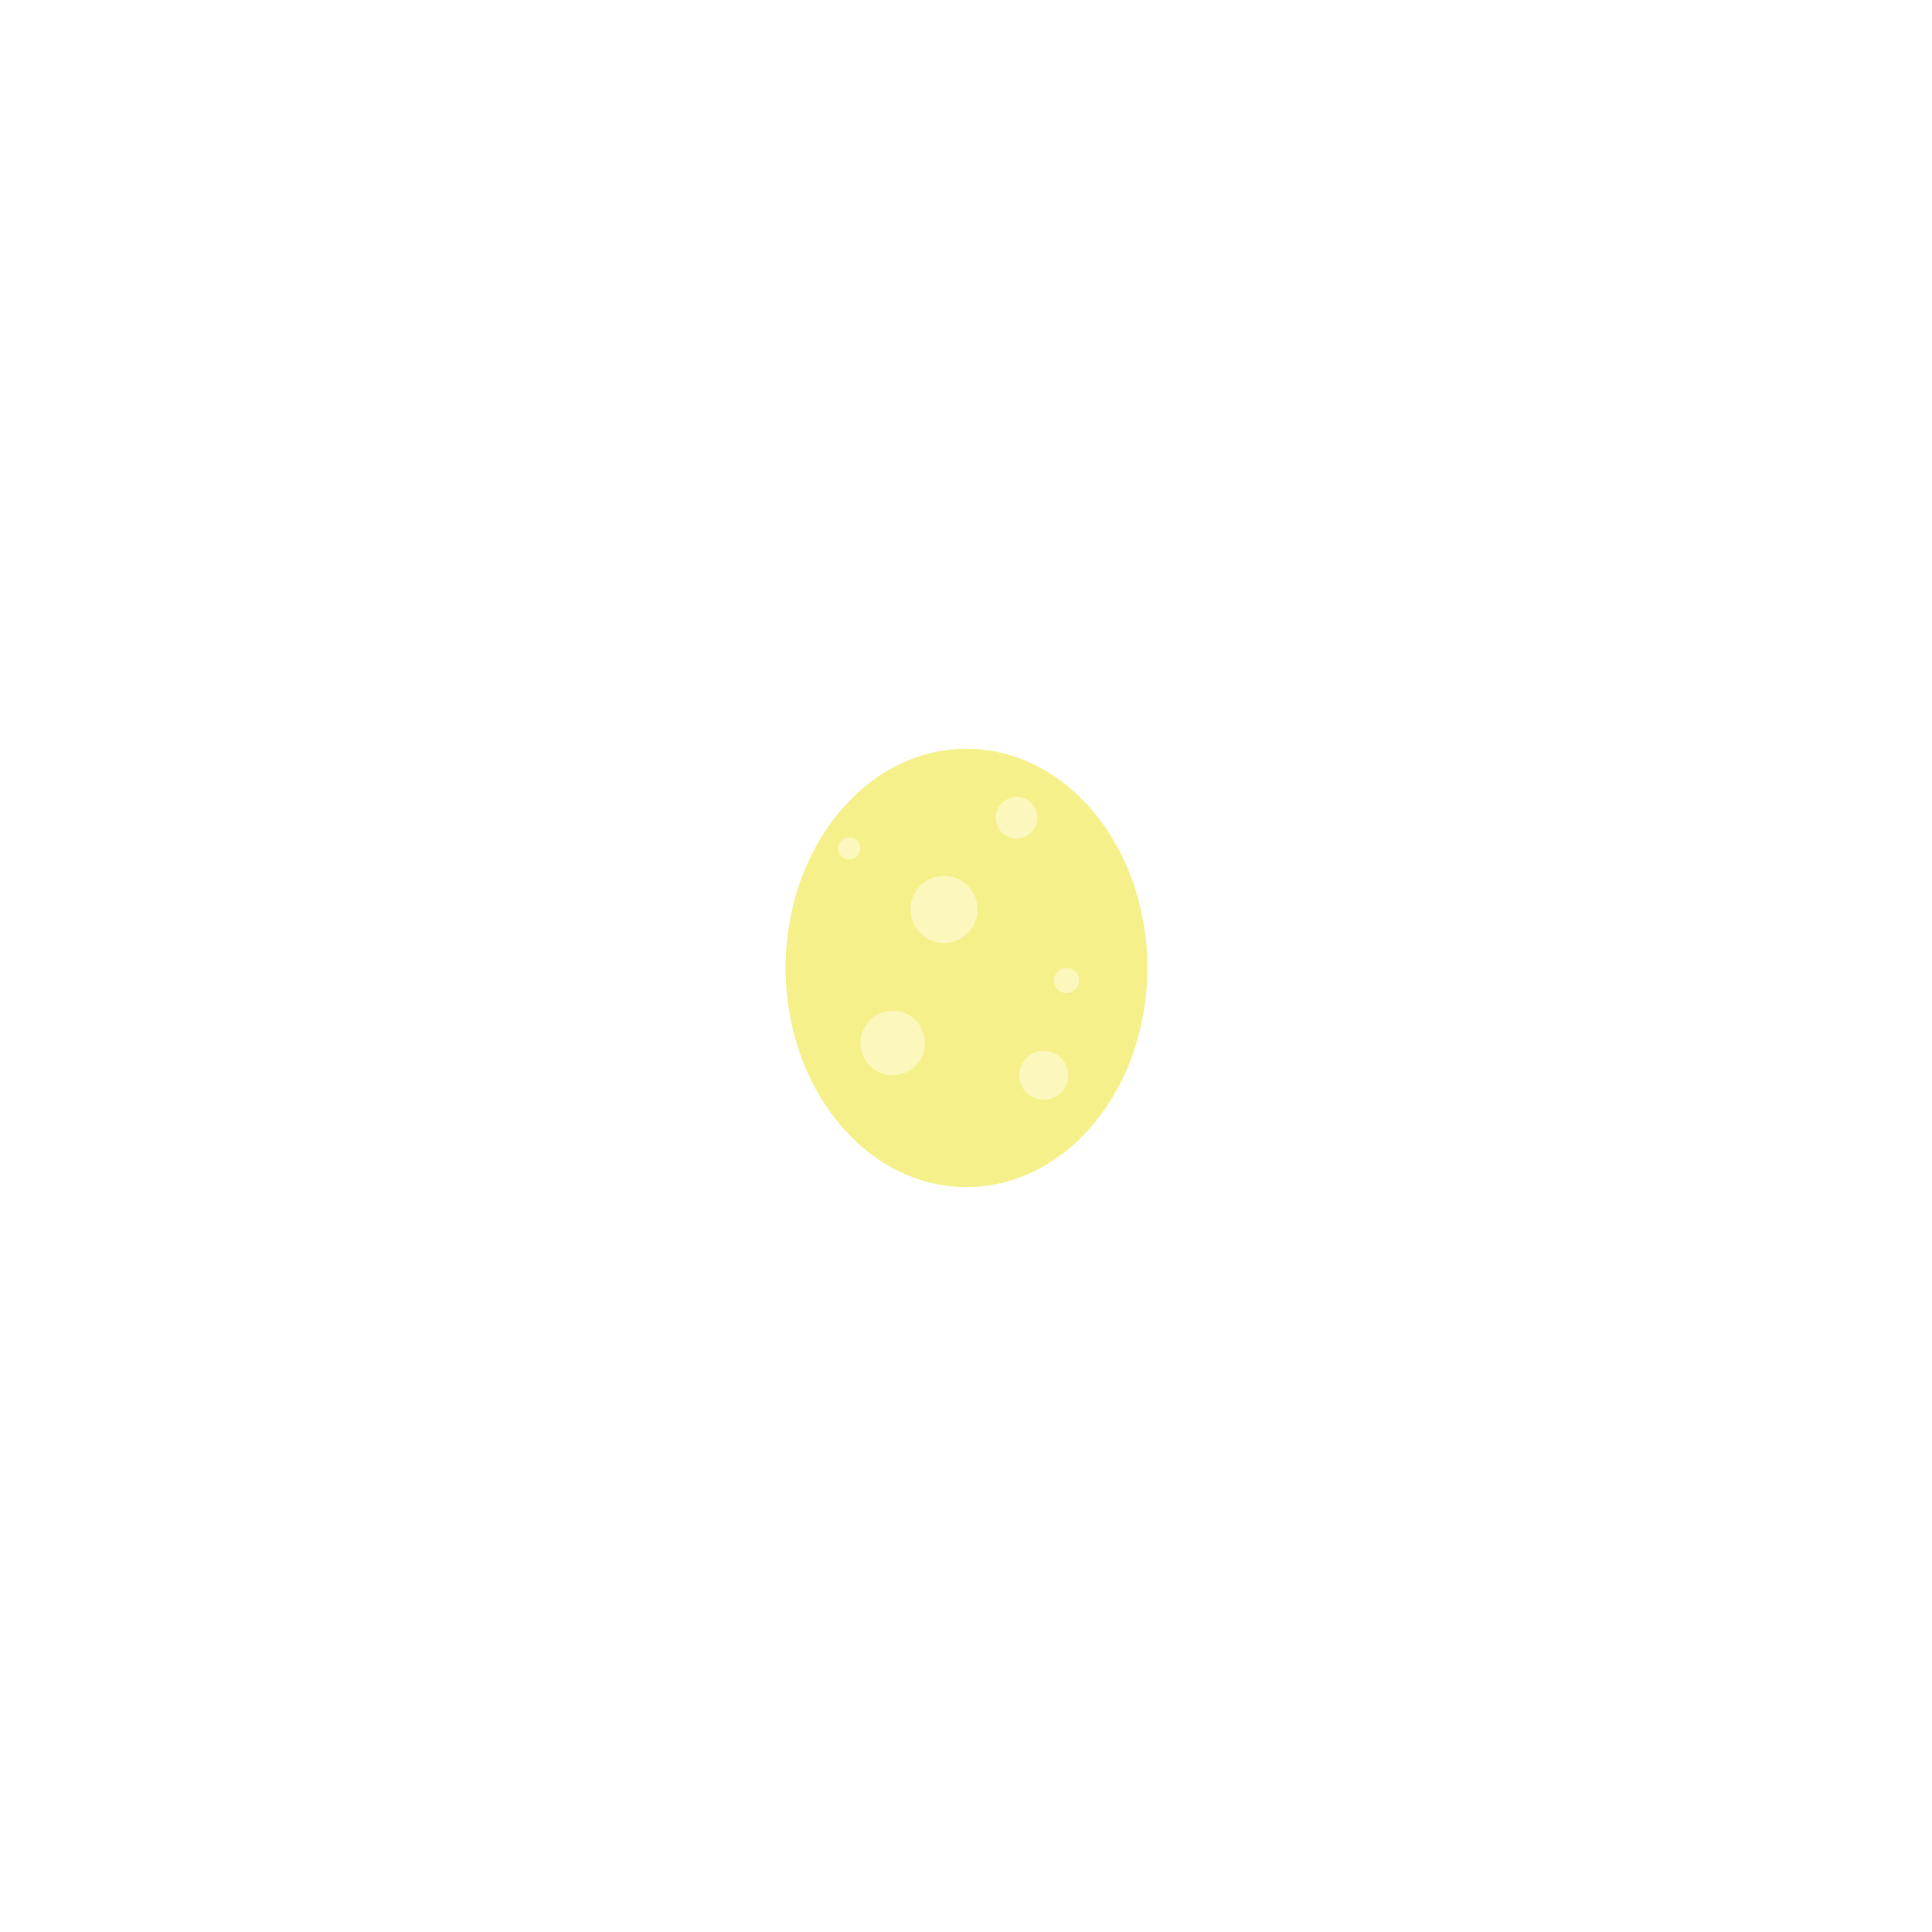
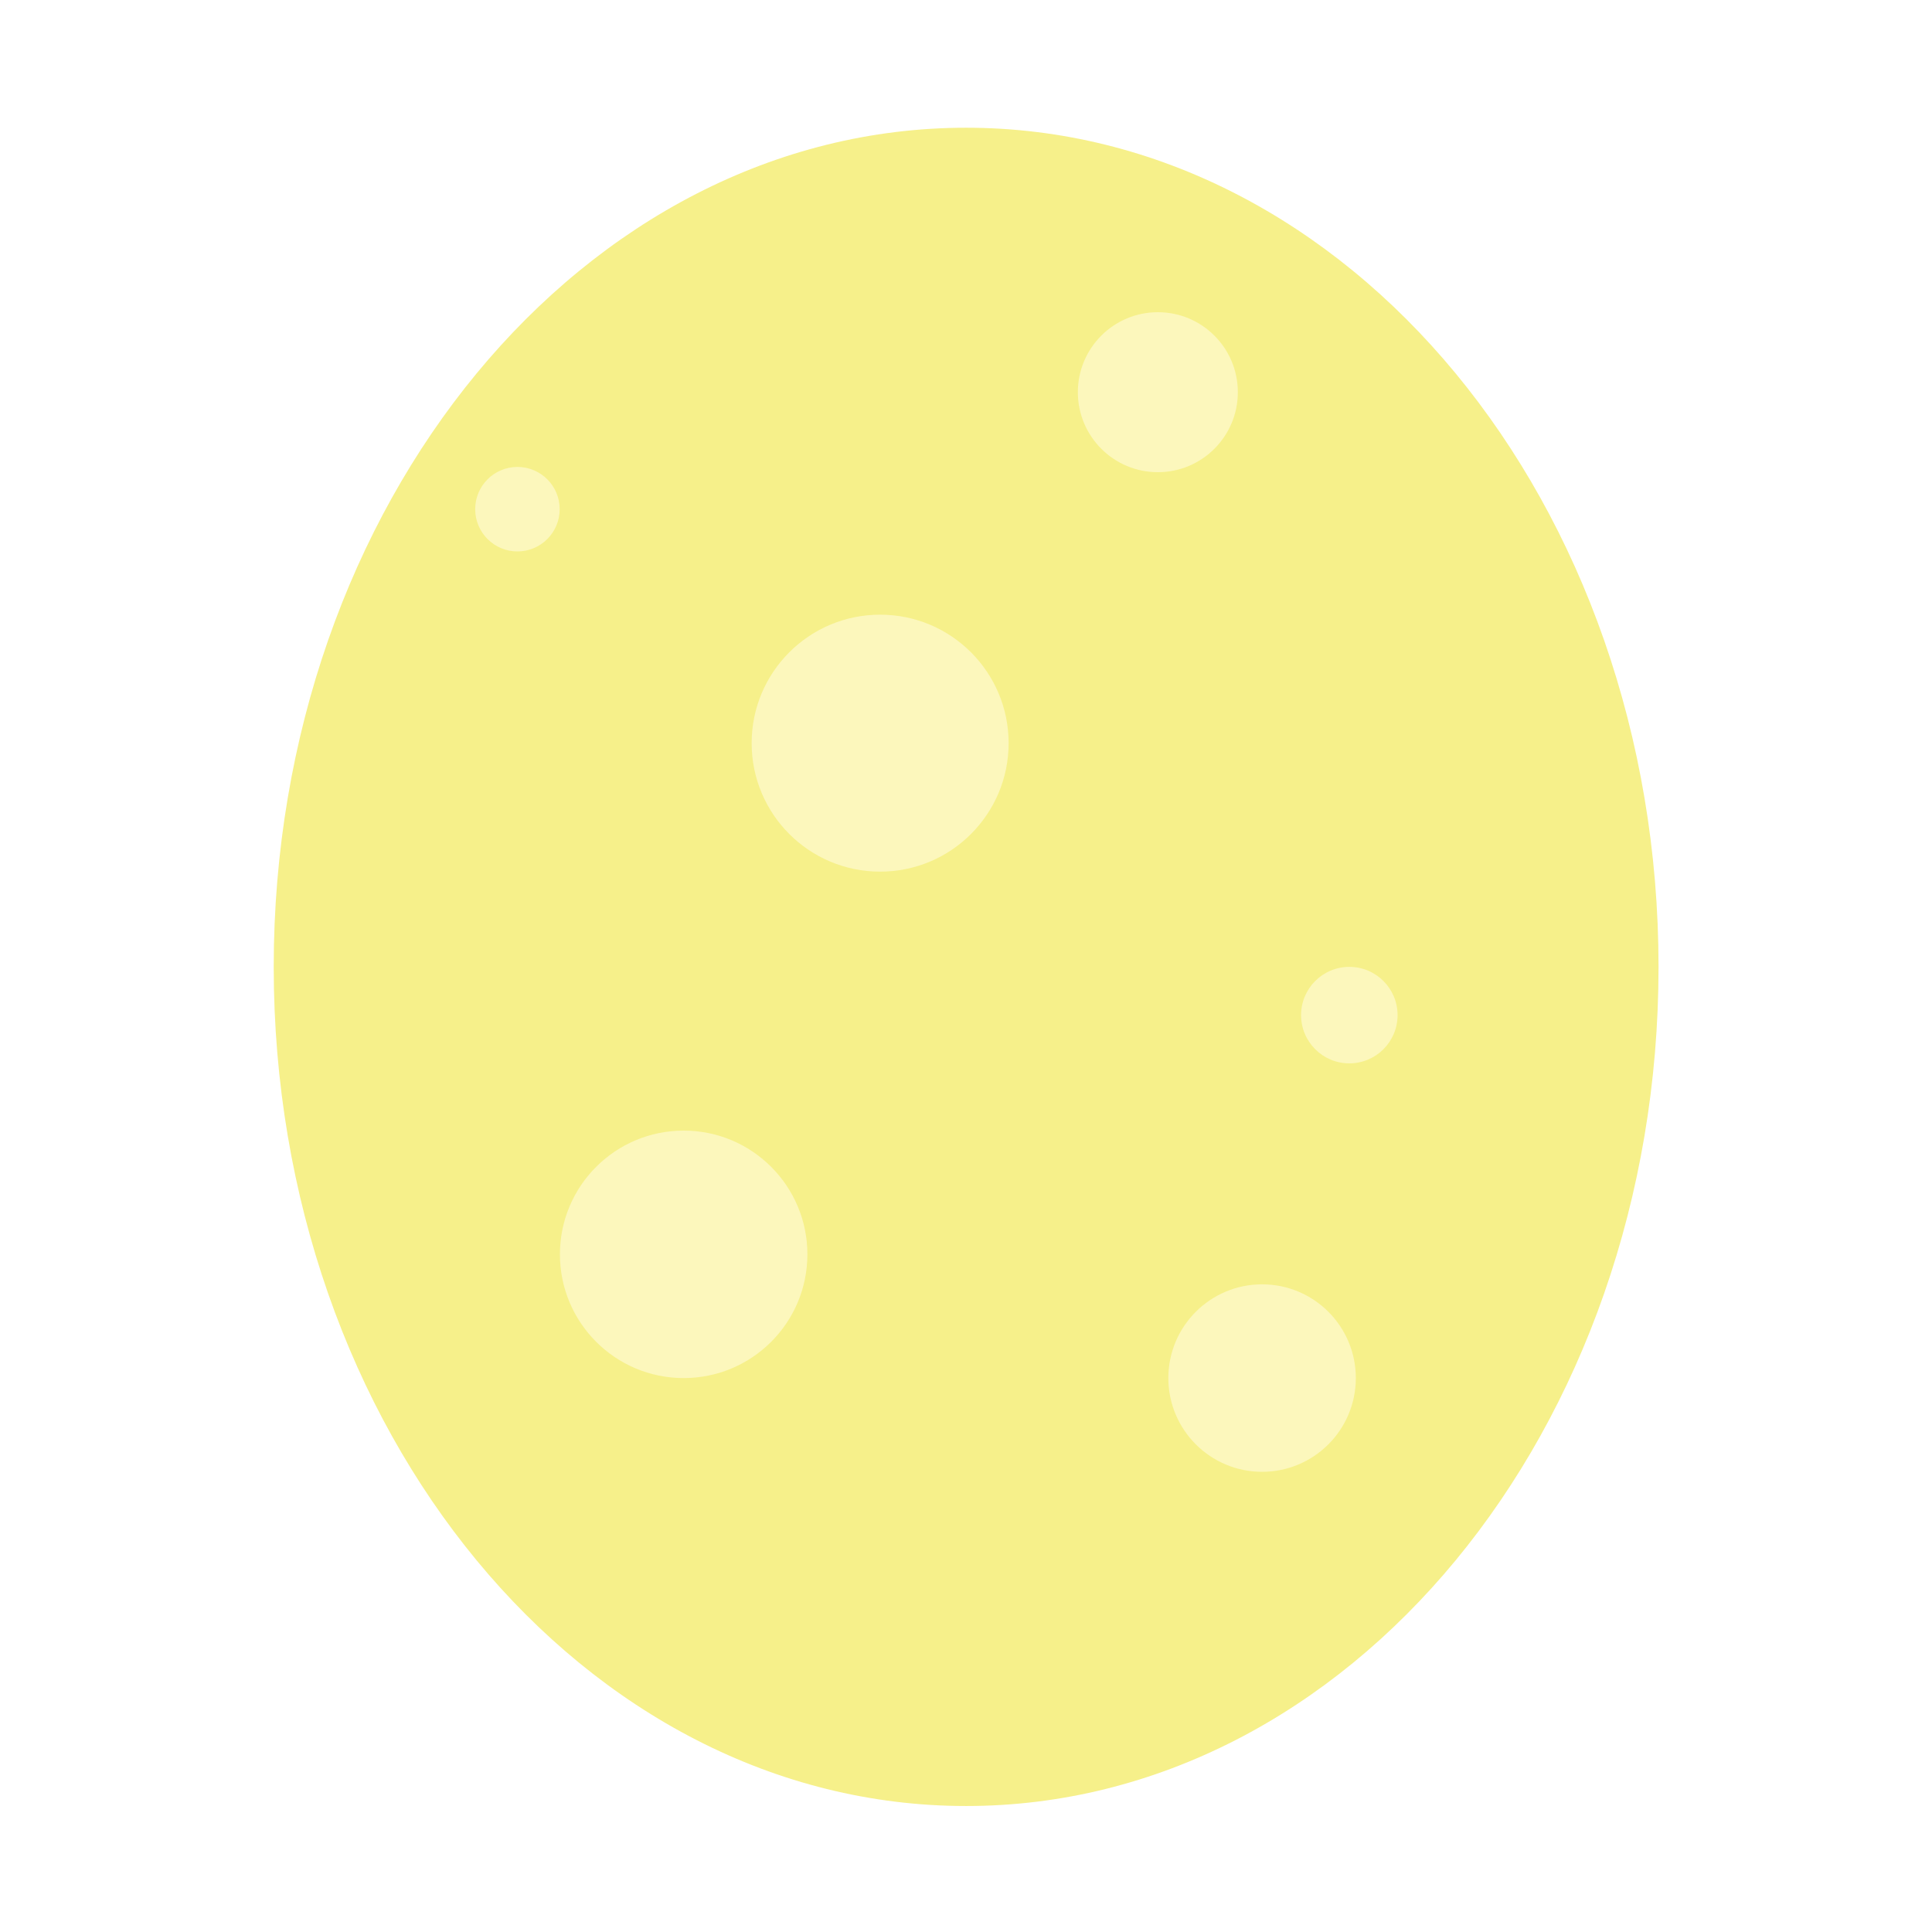
- <svg xmlns="http://www.w3.org/2000/svg" version="1.0" id="Layer_1" x="0px" y="0px" viewBox="0 0 400 400" style="enable-background:new 0 0 400 400;" xml:space="preserve">
+ <svg xmlns="http://www.w3.org/2000/svg" version="1.1" id="Layer_1" x="0px" y="0px" viewBox="0 0 772.9 772.9" style="enable-background:new 0 0 772.9 772.9;" xml:space="preserve">
  <style type="text/css">
	.st0{fill:#F6F08A;}
	.st1{fill:#FCF7BC;}
</style>
  <g id="E-Hespo">
-     <ellipse class="st0" cx="200.1" cy="200.4" rx="37.45" ry="45.38" />
-     <circle class="st1" cx="195.45" cy="188.3" r="6.95" />
-     <circle class="st1" cx="216.1" cy="222.63" r="5.07" />
-     <circle class="st1" cx="184.82" cy="215.94" r="6.69" />
-     <circle class="st1" cx="220.82" cy="203.01" r="2.61" />
-     <circle class="st1" cx="210.47" cy="169.32" r="4.32" />
-     <circle class="st1" cx="175.83" cy="175.65" r="2.29" />
+     <ellipse class="st0" cx="386.5" cy="386.8" rx="277" ry="335.7" />
+     <circle class="st1" cx="352.1" cy="297.3" r="51.4" />
+     <circle class="st1" cx="504.9" cy="551.3" r="37.5" />
+     <circle class="st1" cx="273.5" cy="501.8" r="49.5" />
+     <circle class="st1" cx="539.8" cy="406.1" r="19.3" />
+     <circle class="st1" cx="463.2" cy="156.9" r="32" />
+     <circle class="st1" cx="207" cy="203.7" r="16.9" />
  </g>
</svg>
